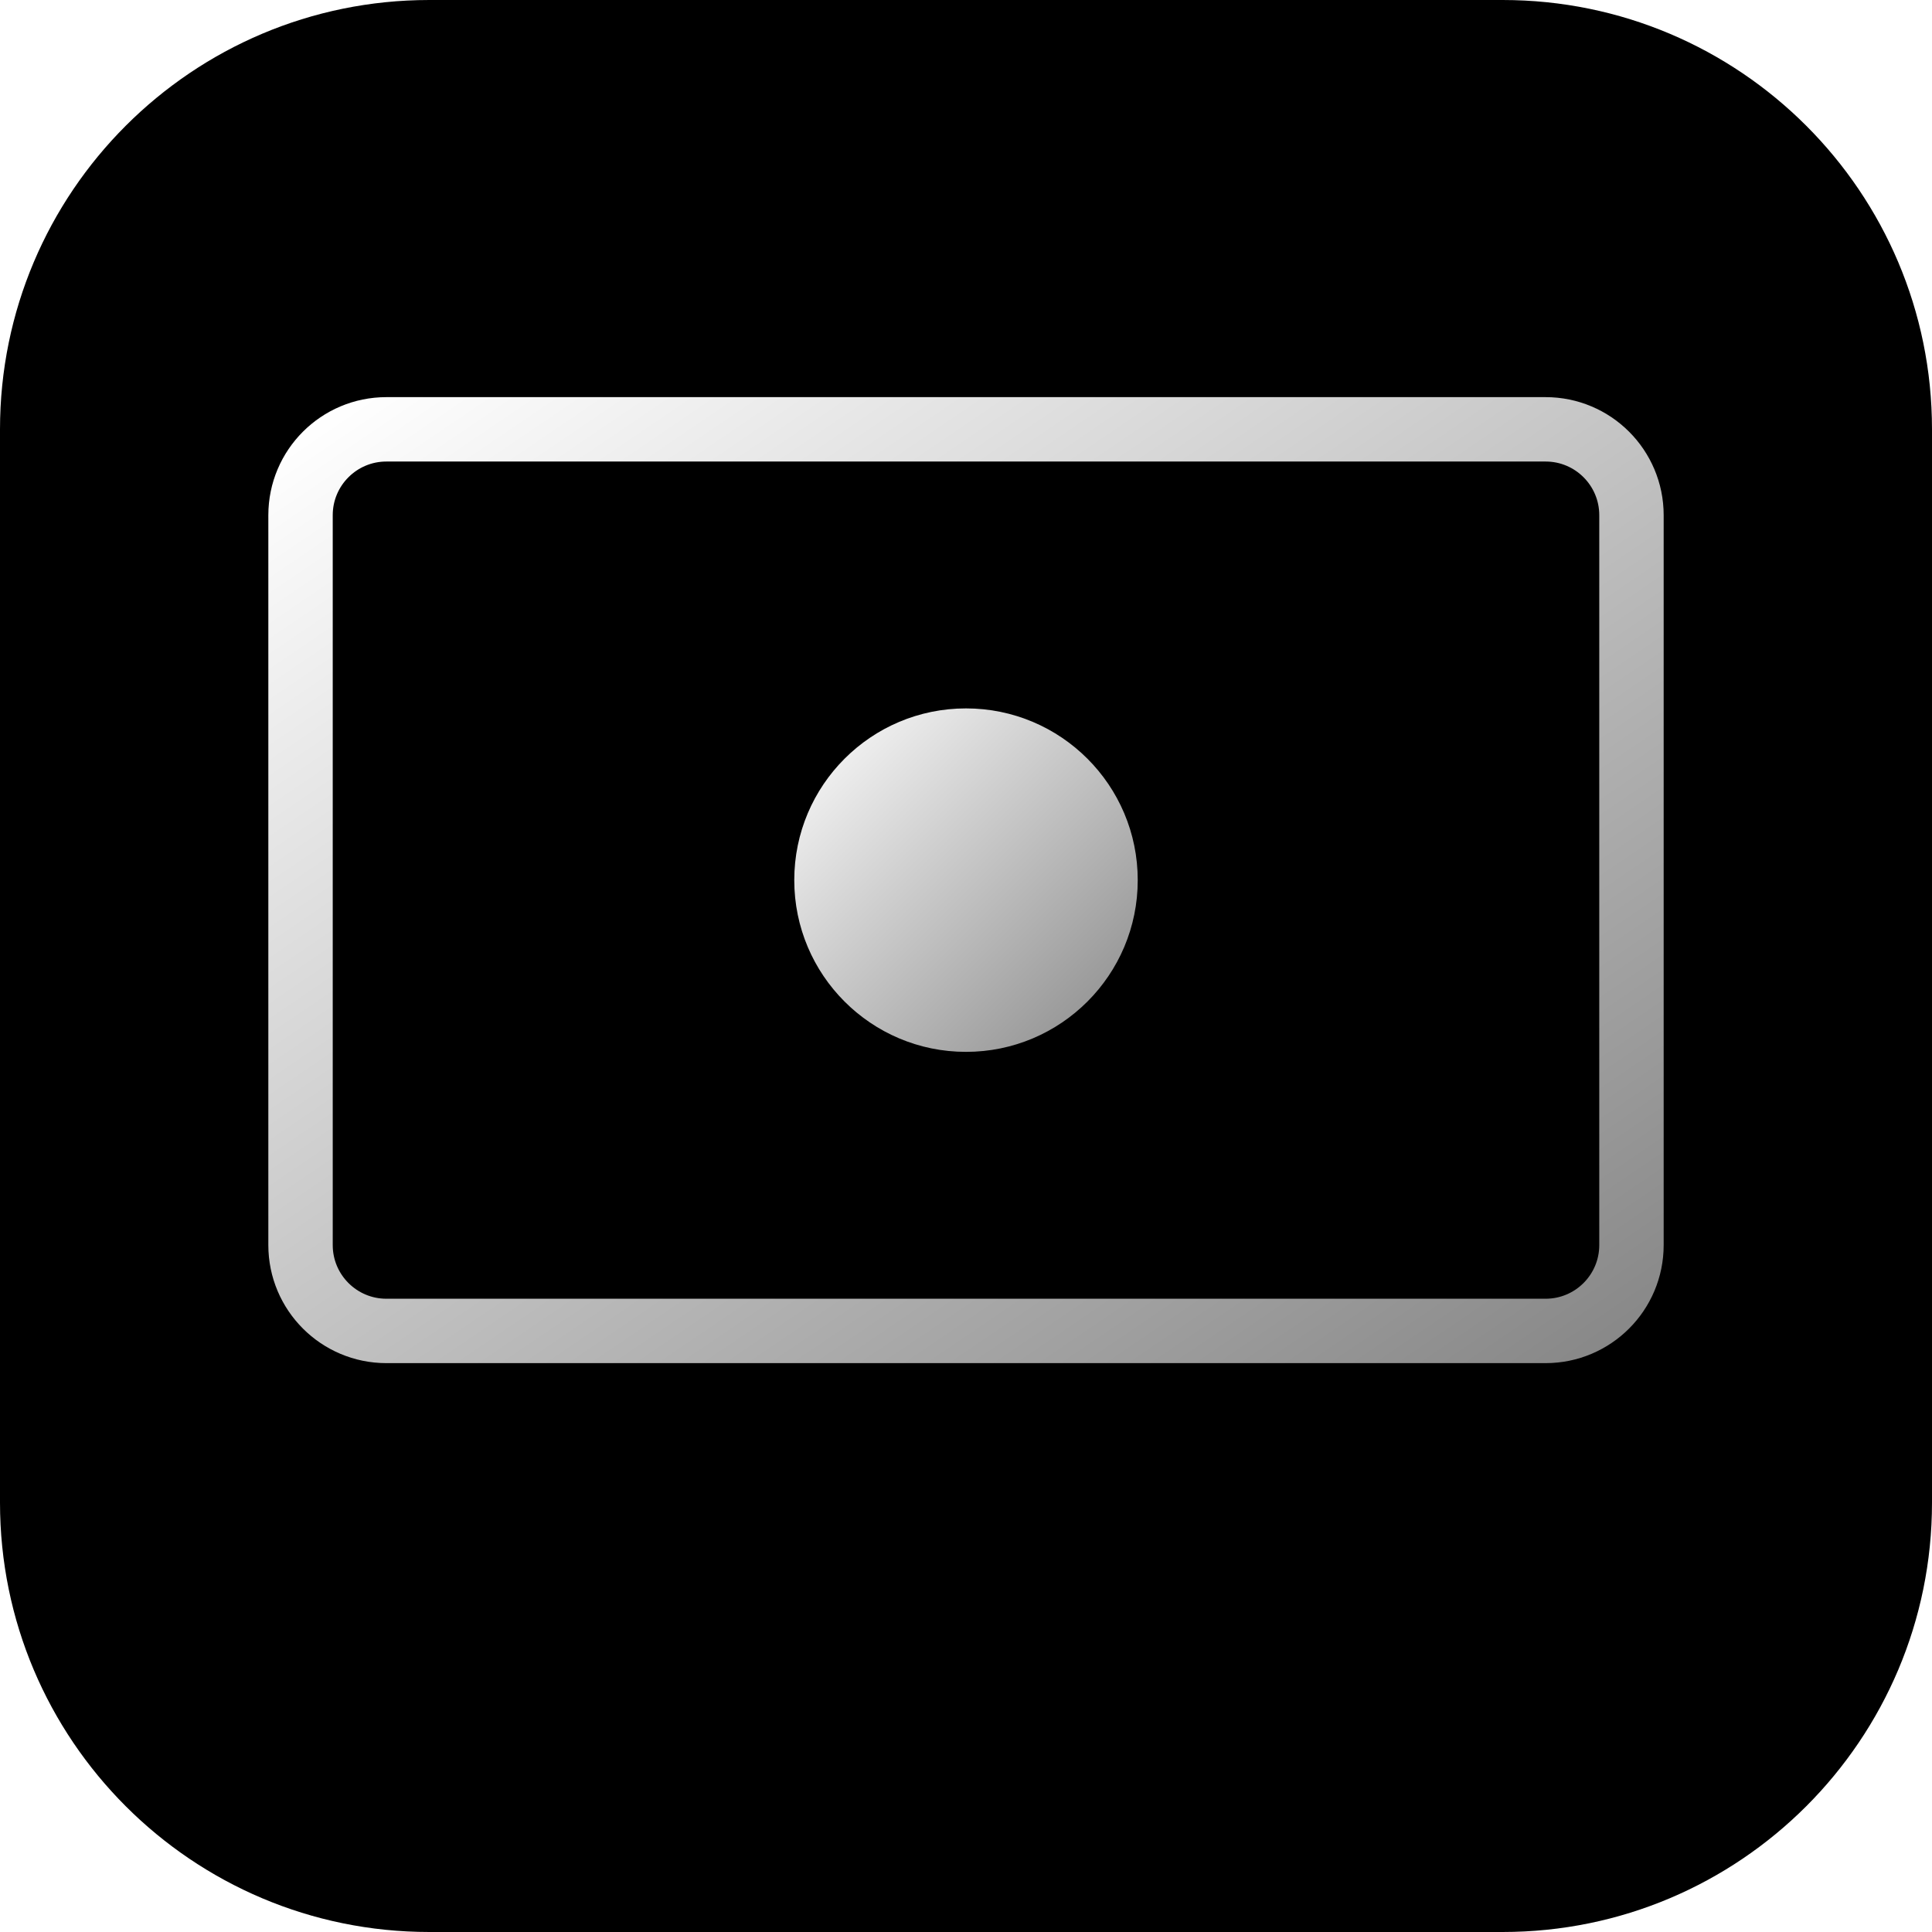
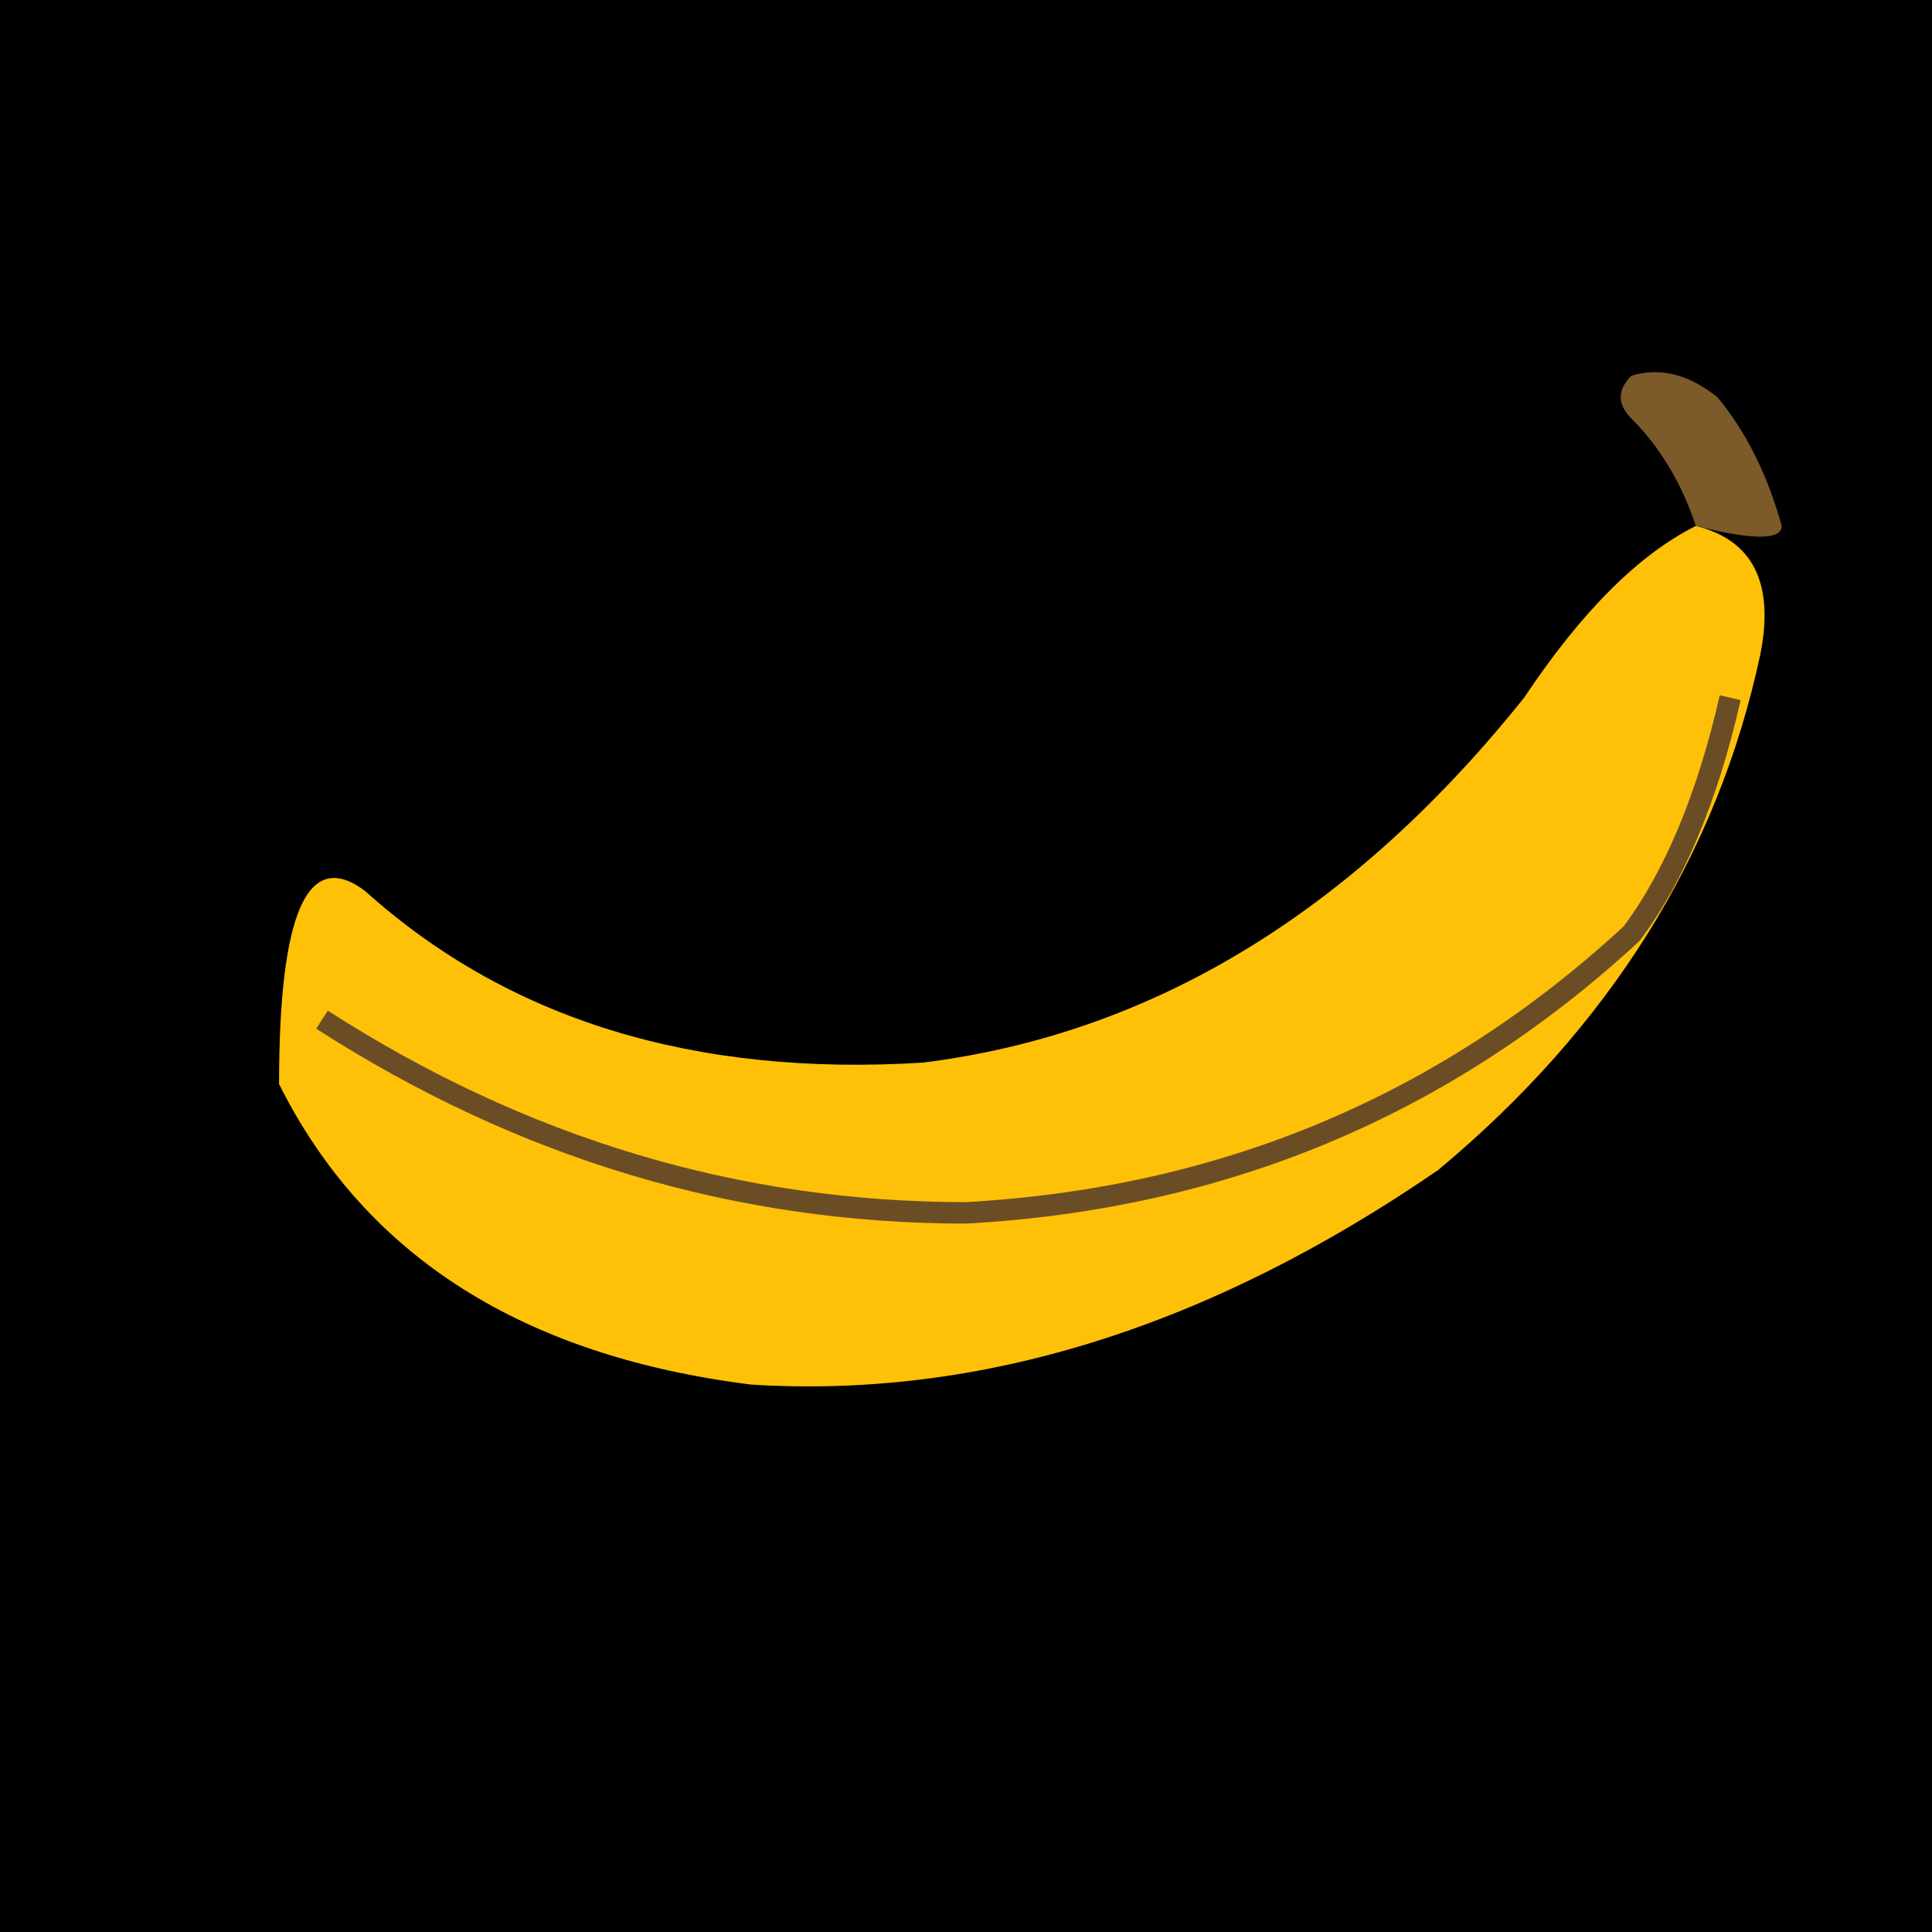
<svg xmlns="http://www.w3.org/2000/svg" viewBox="0 0 180 180" fill="none">
-   <rect width="180" height="180" rx="40" fill="#000" />
-   <rect x="28" y="40" width="124" height="84" rx="8" fill="none" stroke="url(#grad)" stroke-width="6" />
-   <circle cx="90" cy="82" r="16" fill="url(#grad)" />
-   <path d="M68 150h44" stroke="url(#grad)" stroke-width="6" stroke-linecap="round" />
-   <path d="M90 124v26" stroke="url(#grad)" stroke-width="6" stroke-linecap="round" />
-   <defs>
-     <linearGradient id="grad" x1="0%" y1="0%" x2="100%" y2="100%">
-       <stop offset="0%" stop-color="#fff" />
-       <stop offset="100%" stop-color="#888" />
-     </linearGradient>
-   </defs>
+   <rect width="180" height="180" fill="#000" />
+   <g transform="translate(10, 25) scale(0.4)">
+     <path d="M 40 190 Q 70 250 150 260 Q 230 265 310 210 Q 370 160 385 90 Q 390 65 370 60 Q 350 70 330 100 Q 270 175 190 185 Q 110 190 60 145 Q 40 130 40 190 Z" fill="#ffc107" />
+     <path d="M 370 60 Q 365 45 355 35 Q 350 30 355 25 Q 365 22 375 30 Q 385 42 390 60 Q 390 65 370 60 Z" fill="#7d5a29" />
+     <path d="M 50 175 Q 120 220 200 220 Q 290 215 355 155 Q 370 135 378 100" fill="none" stroke-width="5" stroke="#6b4d25" />
+   </g>
</svg>
